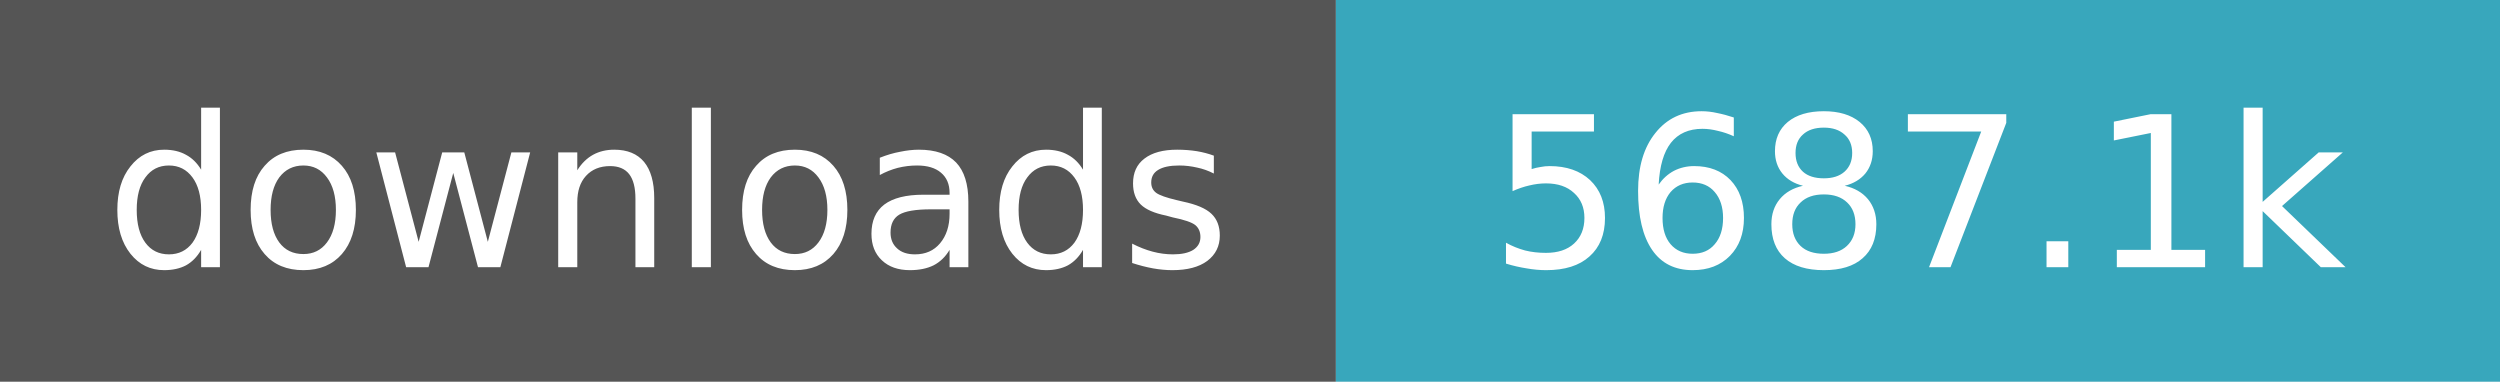
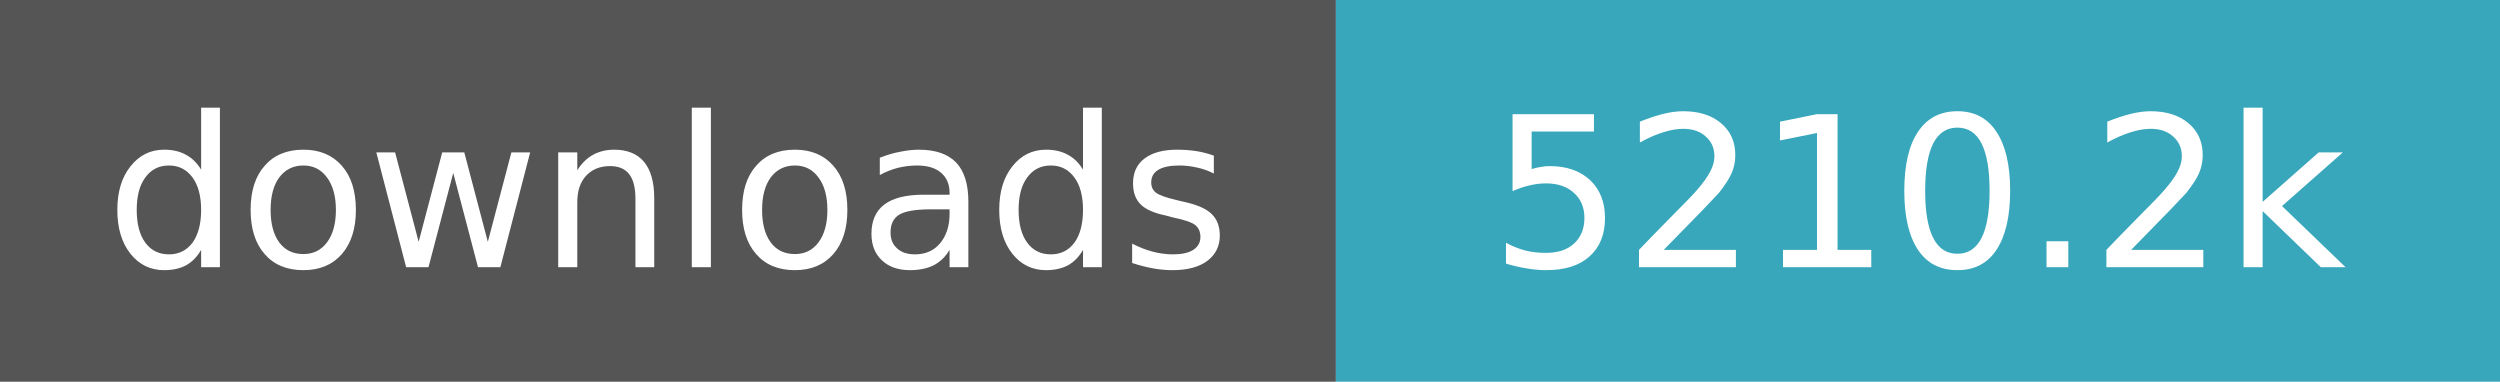
- <svg xmlns="http://www.w3.org/2000/svg" width="131" height="20" role="img" aria-label="downloads: 5,687,050">
+ <svg xmlns="http://www.w3.org/2000/svg" width="131" height="20" role="img" aria-label="downloads: 5,210,197">
  <path fill="#555" d="M0 0h70v20H0z" />
  <path fill="#38a7bc" d="M70 0h61v20H70z" />
  <g fill="#fff" text-anchor="middle" font-family="Verdana,Geneva,DejaVu Sans,sans-serif" font-size="11">
    <text x="35.0" y="14">downloads</text>
-     <text x="100.5" y="14">5687.1k</text>
+     <text x="100.5" y="14">5210.2k</text>
  </g>
</svg>
